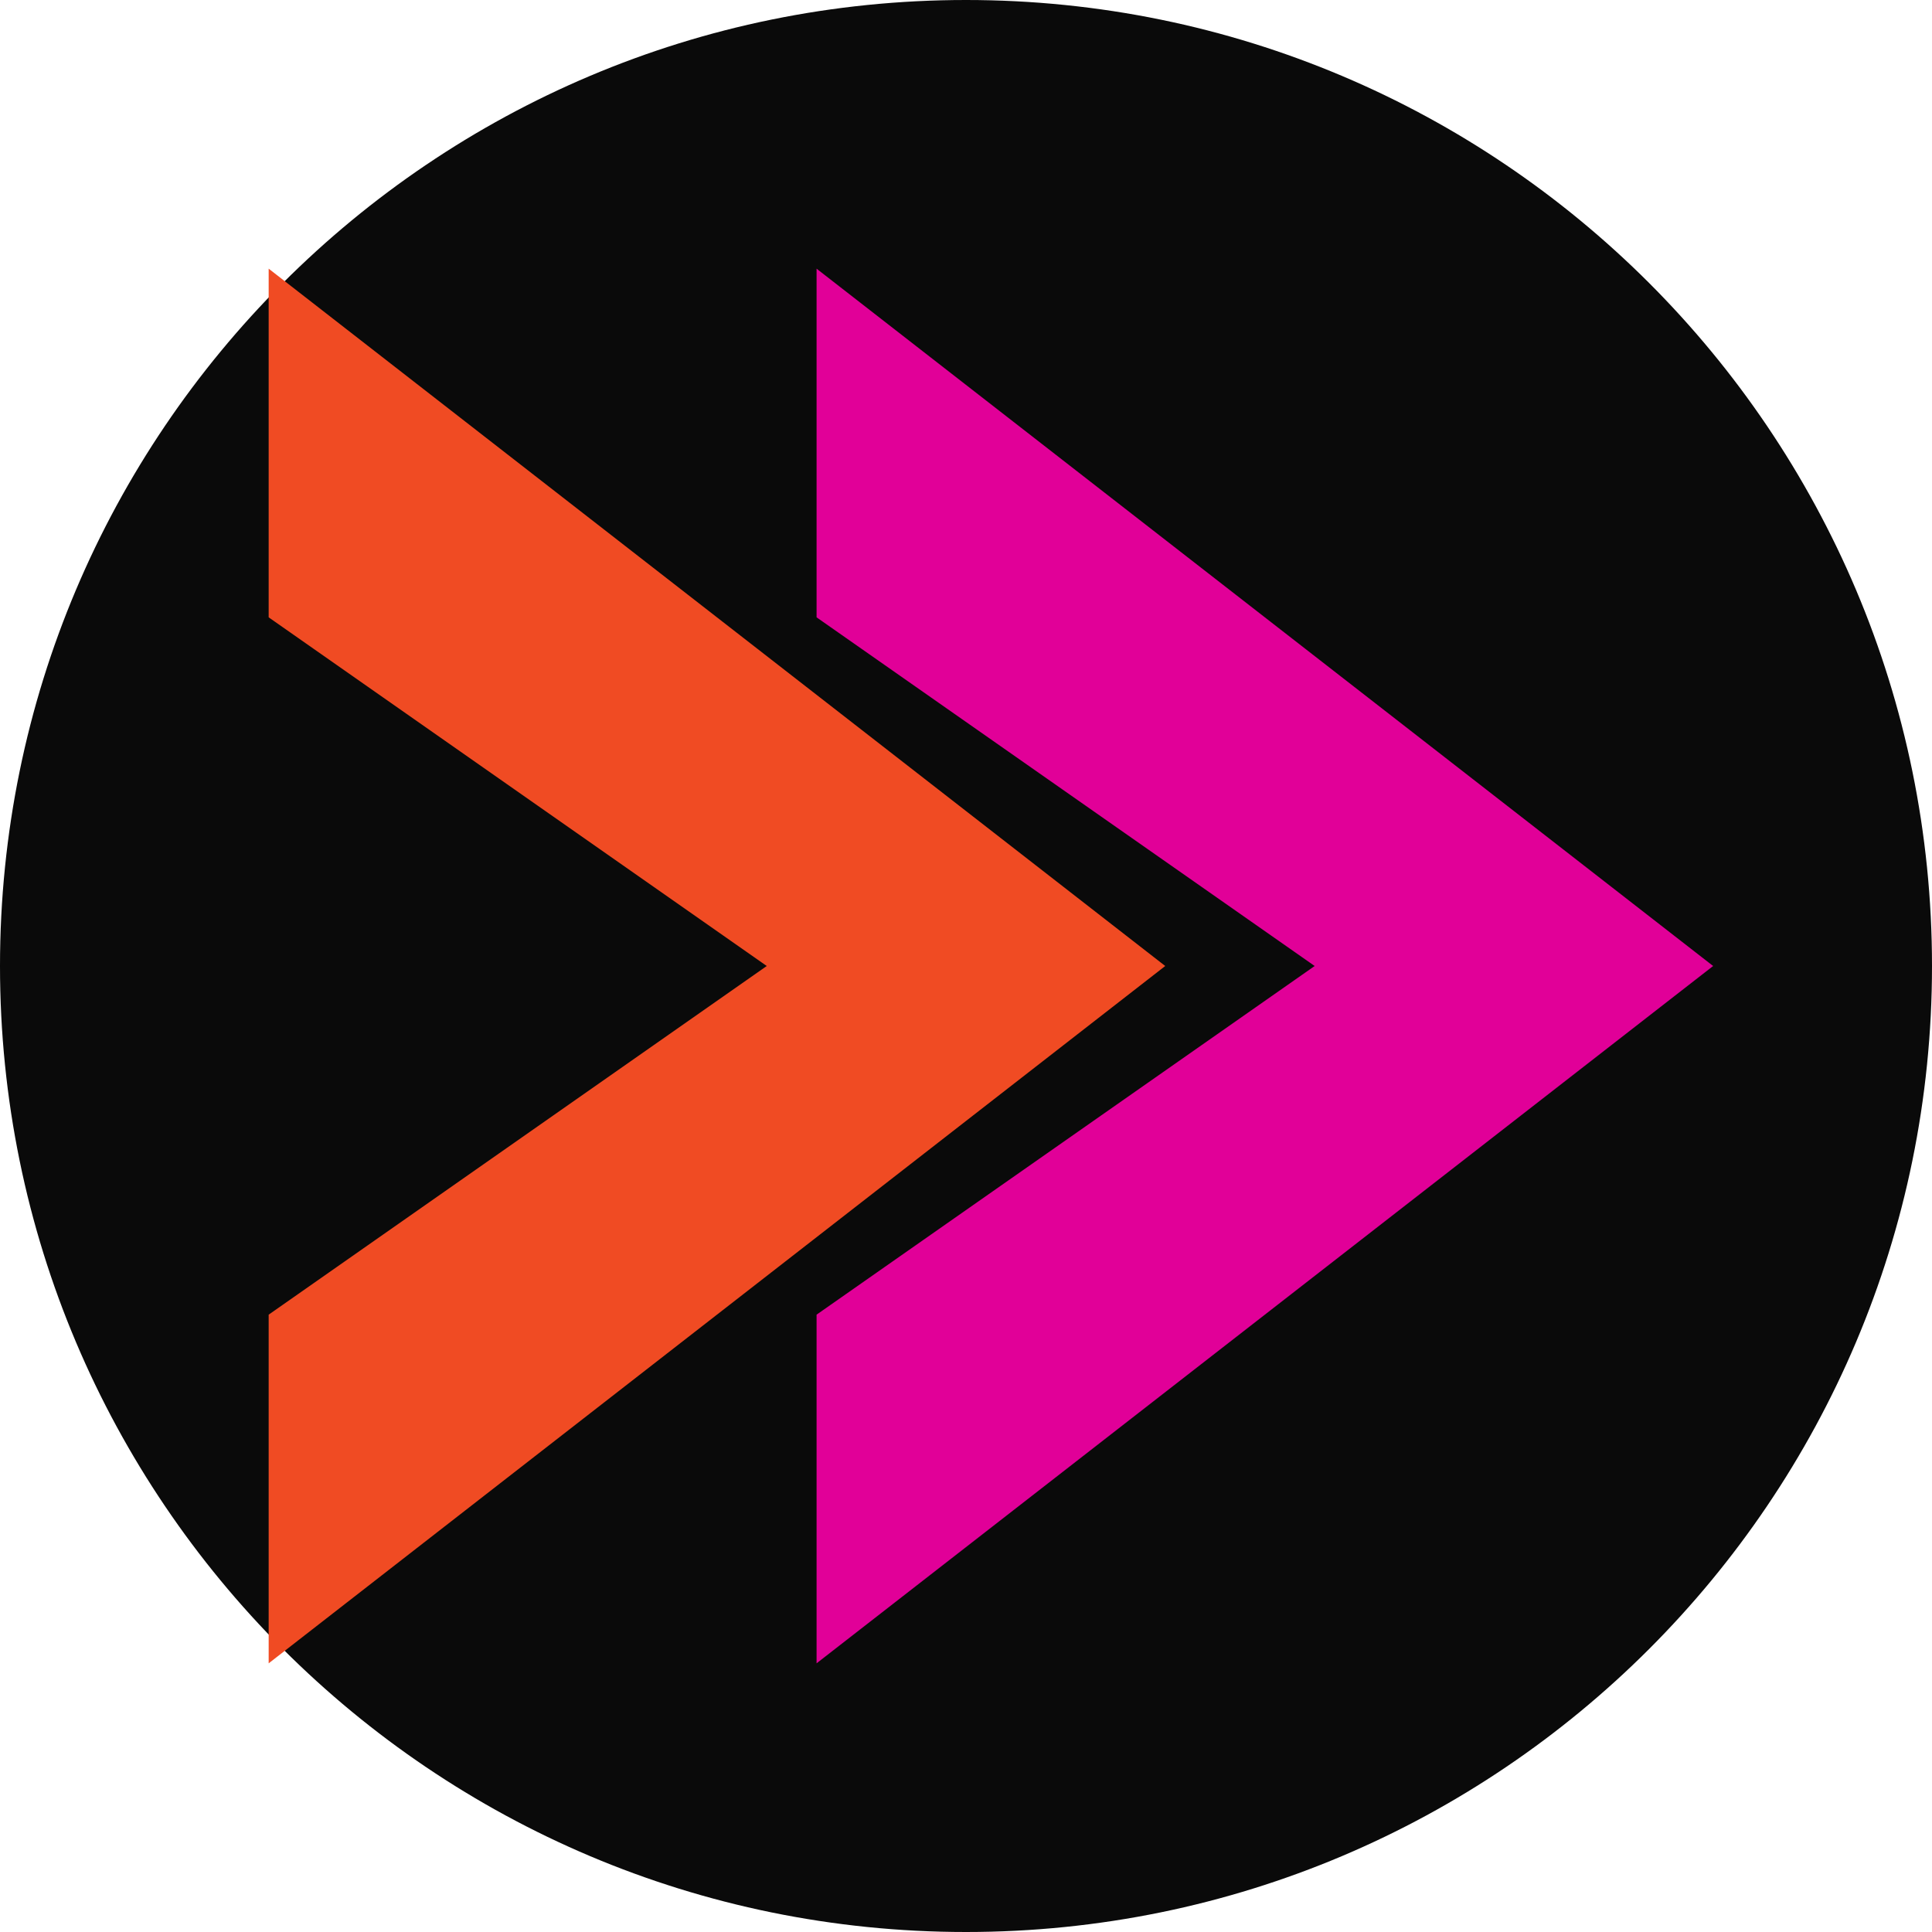
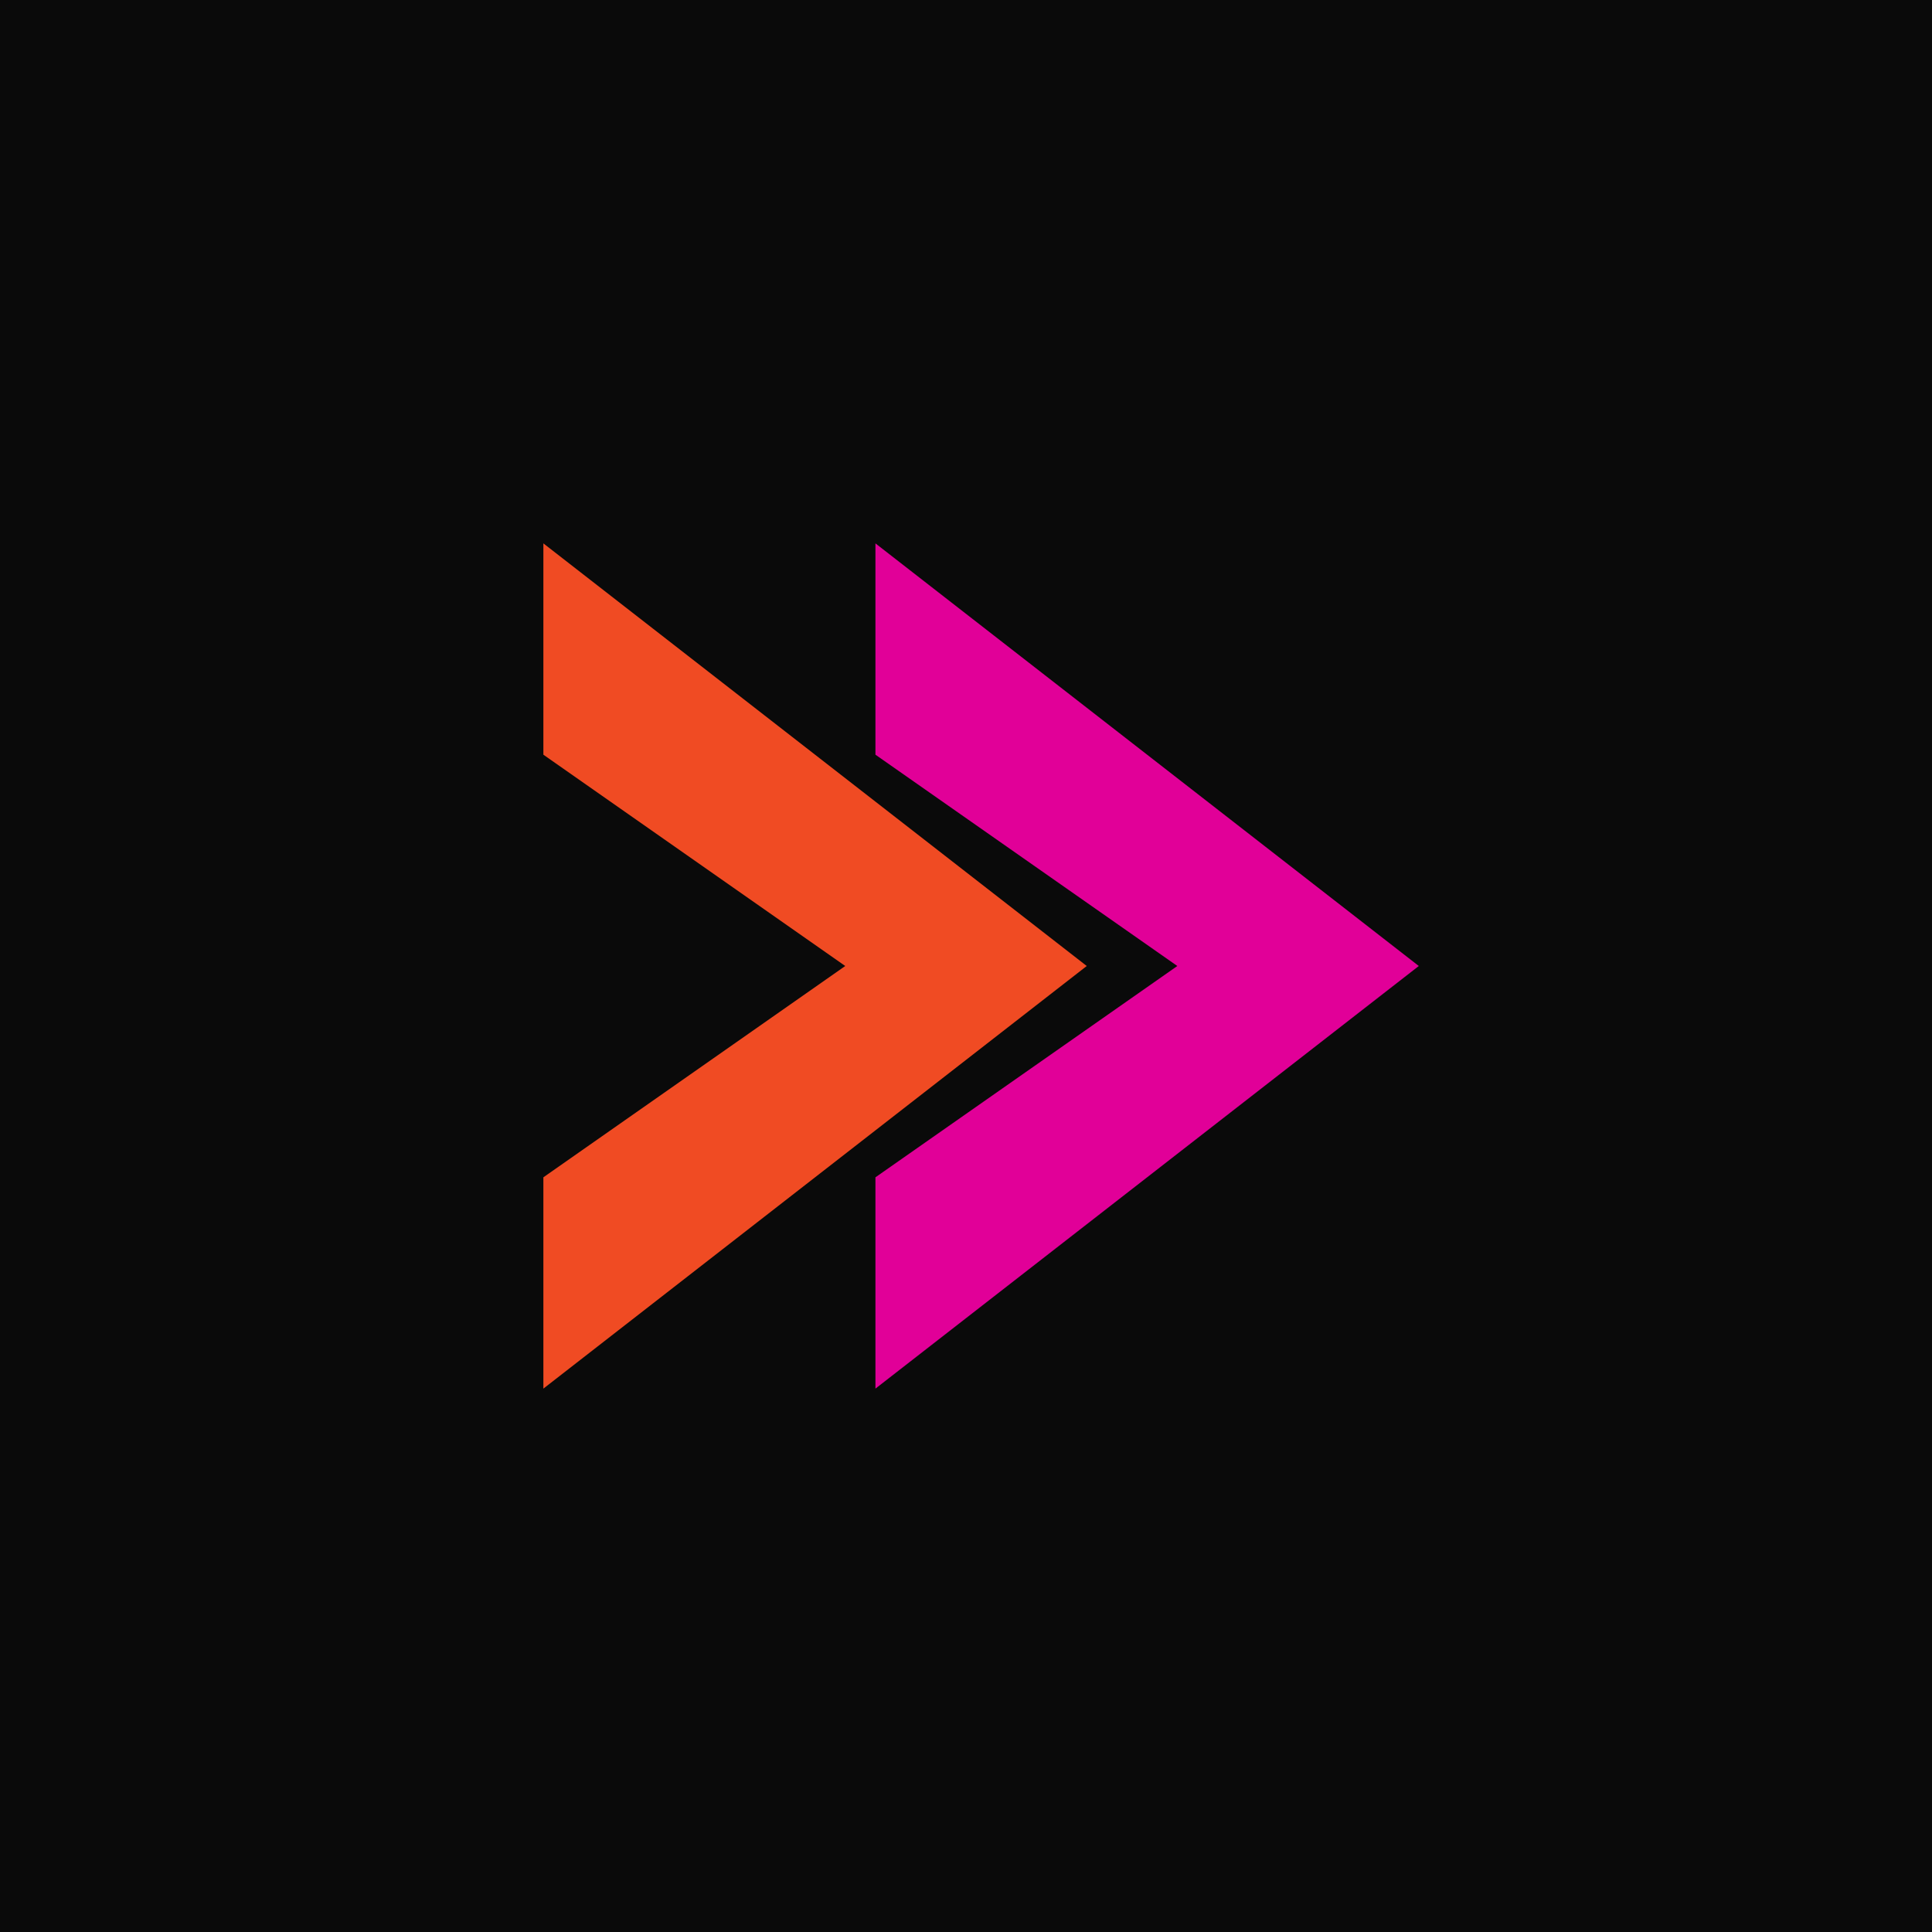
<svg xmlns="http://www.w3.org/2000/svg" viewBox="0 0 512 512">
-   <defs>
-     <clipPath id="pwa-circle">
-       <circle cx="256" cy="256" r="256" />
-     </clipPath>
-   </defs>
-   <circle cx="256" cy="256" r="256" fill="#0A0A0A" />
-   <g clip-path="url(#pwa-circle)" transform="translate(256 256) scale(1.65) translate(-256 -256)">
-     <polygon points="144,144 288,256 144,368 144,312 224,256 144,200" fill="#F04B23" />
-     <polygon points="232,144 376,256 232,368 232,312 312,256 232,200" fill="#E10098" />
-   </g>
+   <rect width="512" height="512" fill="#0A0A0A" />
+   <polygon points="144,144 288,256 144,368 144,312 224,256 144,200" fill="#F04B23" />
+   <polygon points="232,144 376,256 232,368 232,312 312,256 232,200" fill="#E10098" />
</svg>
